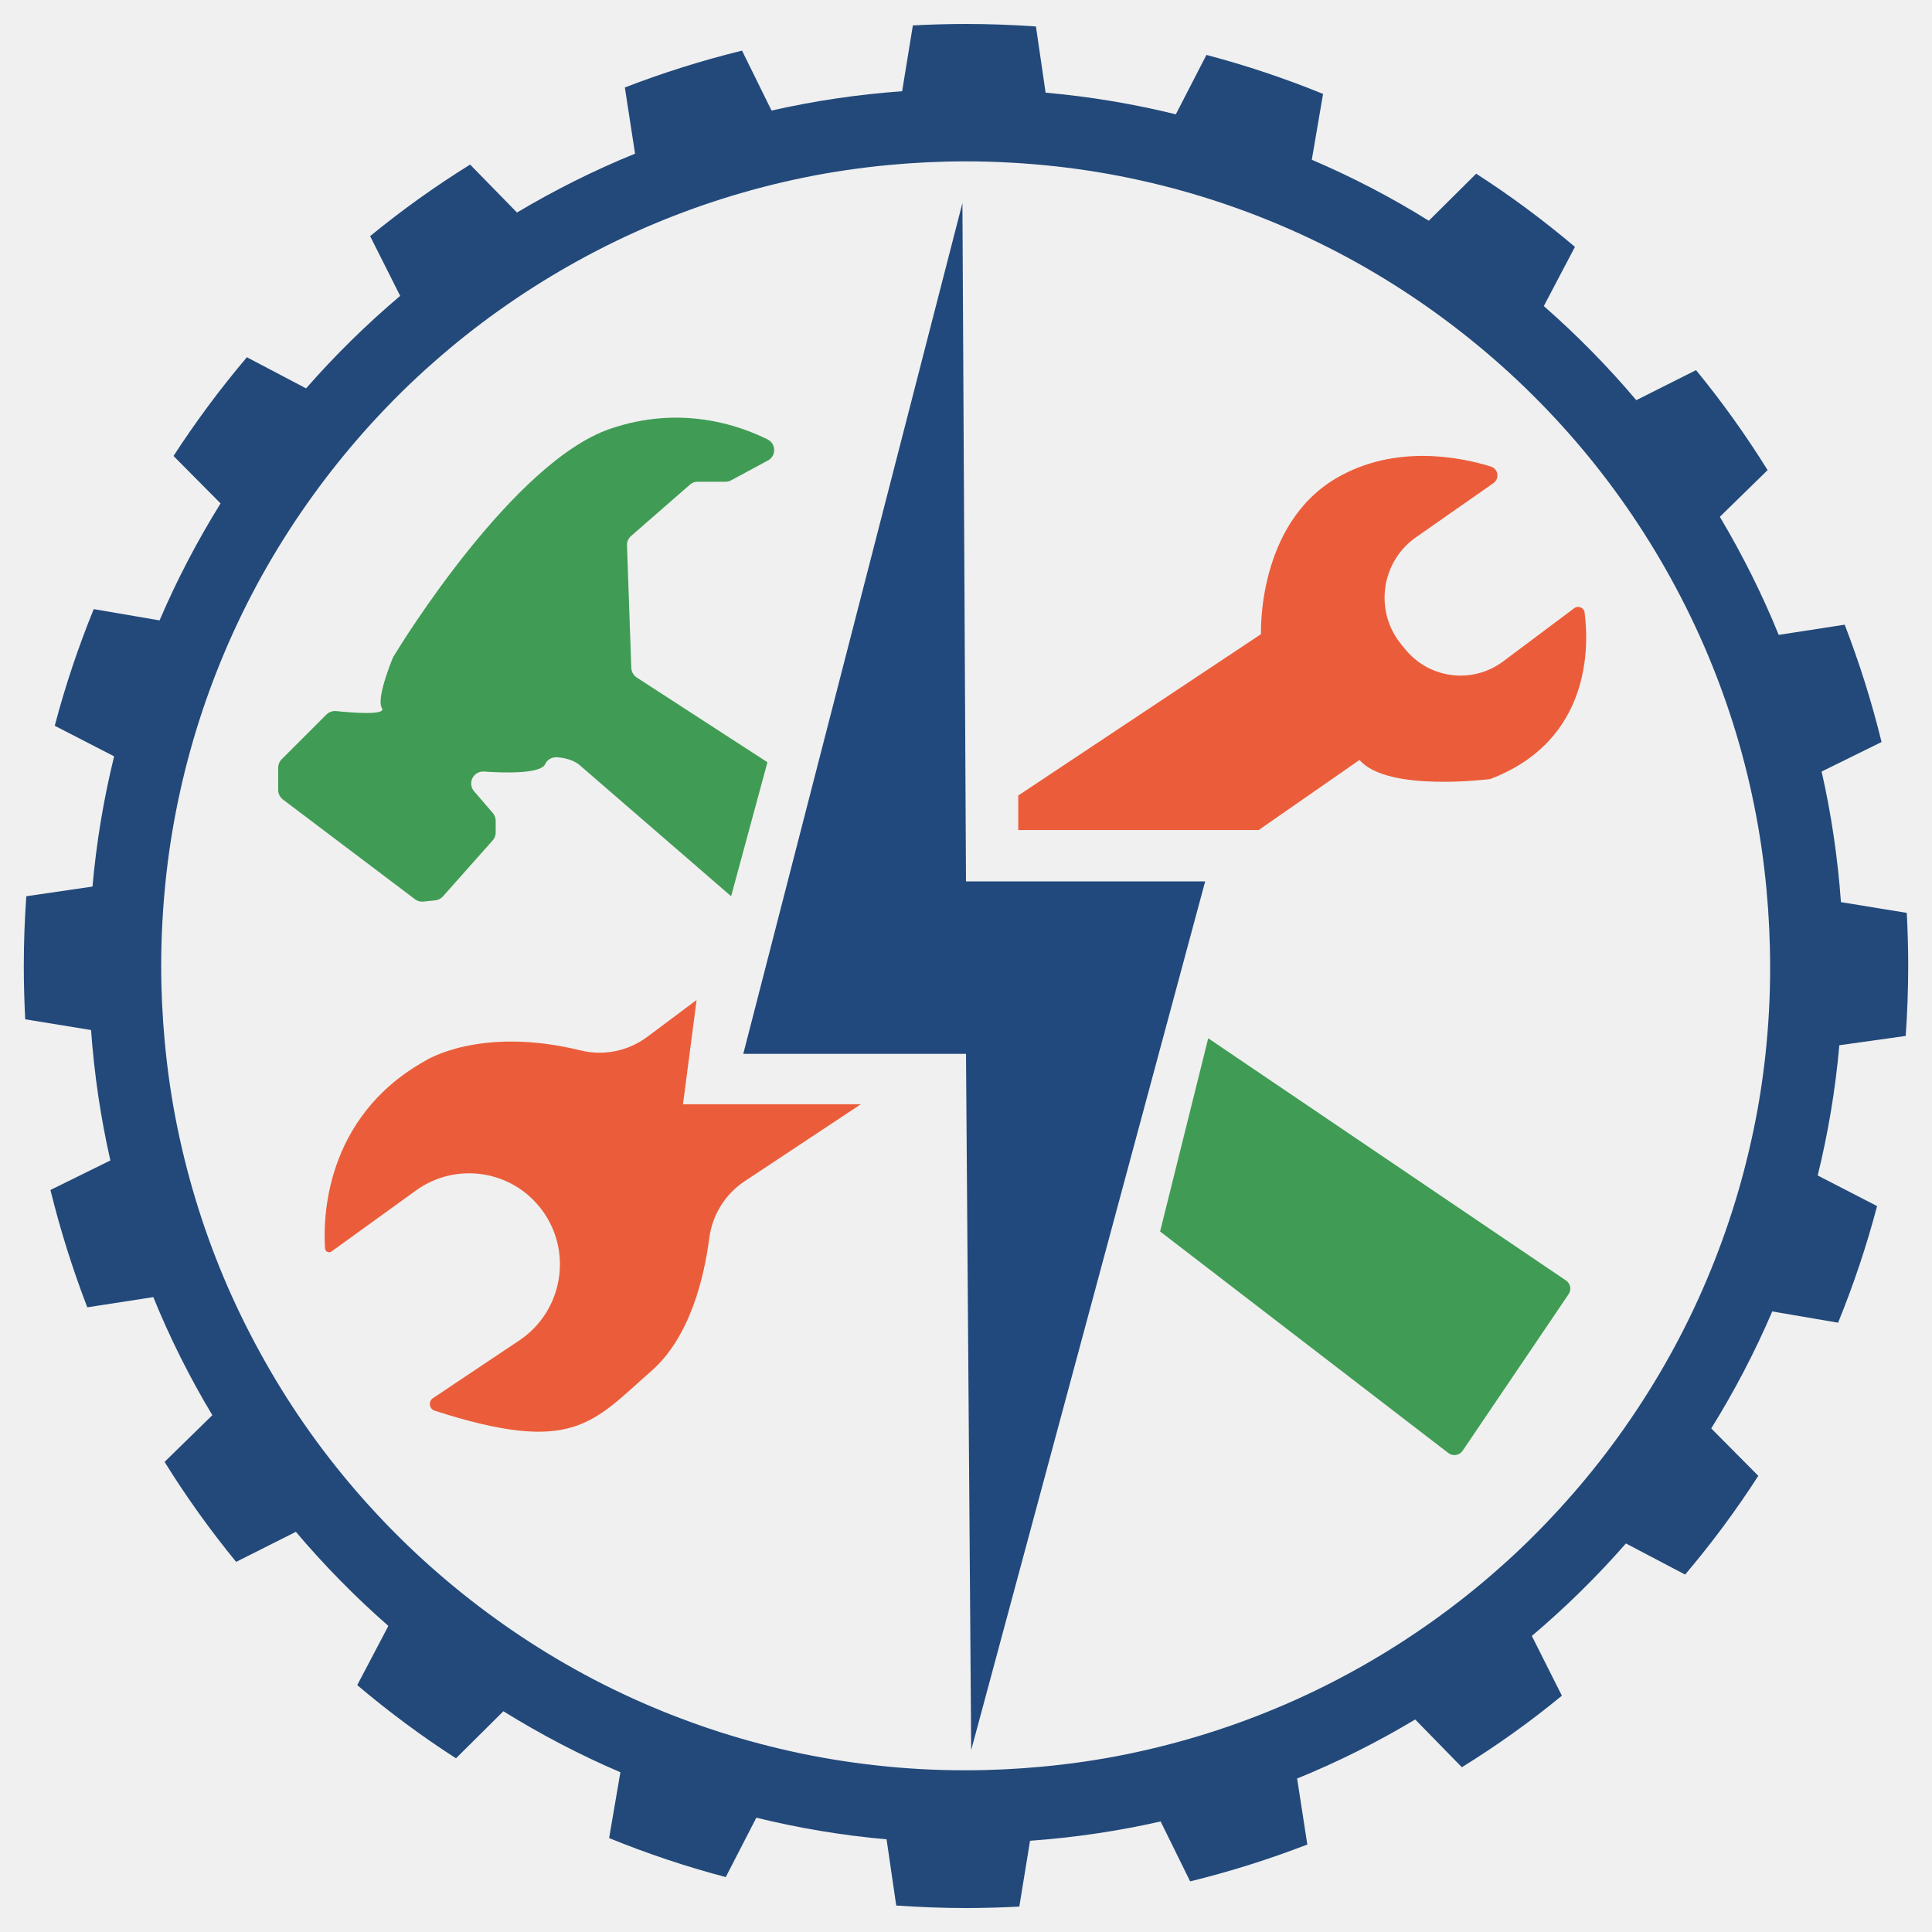
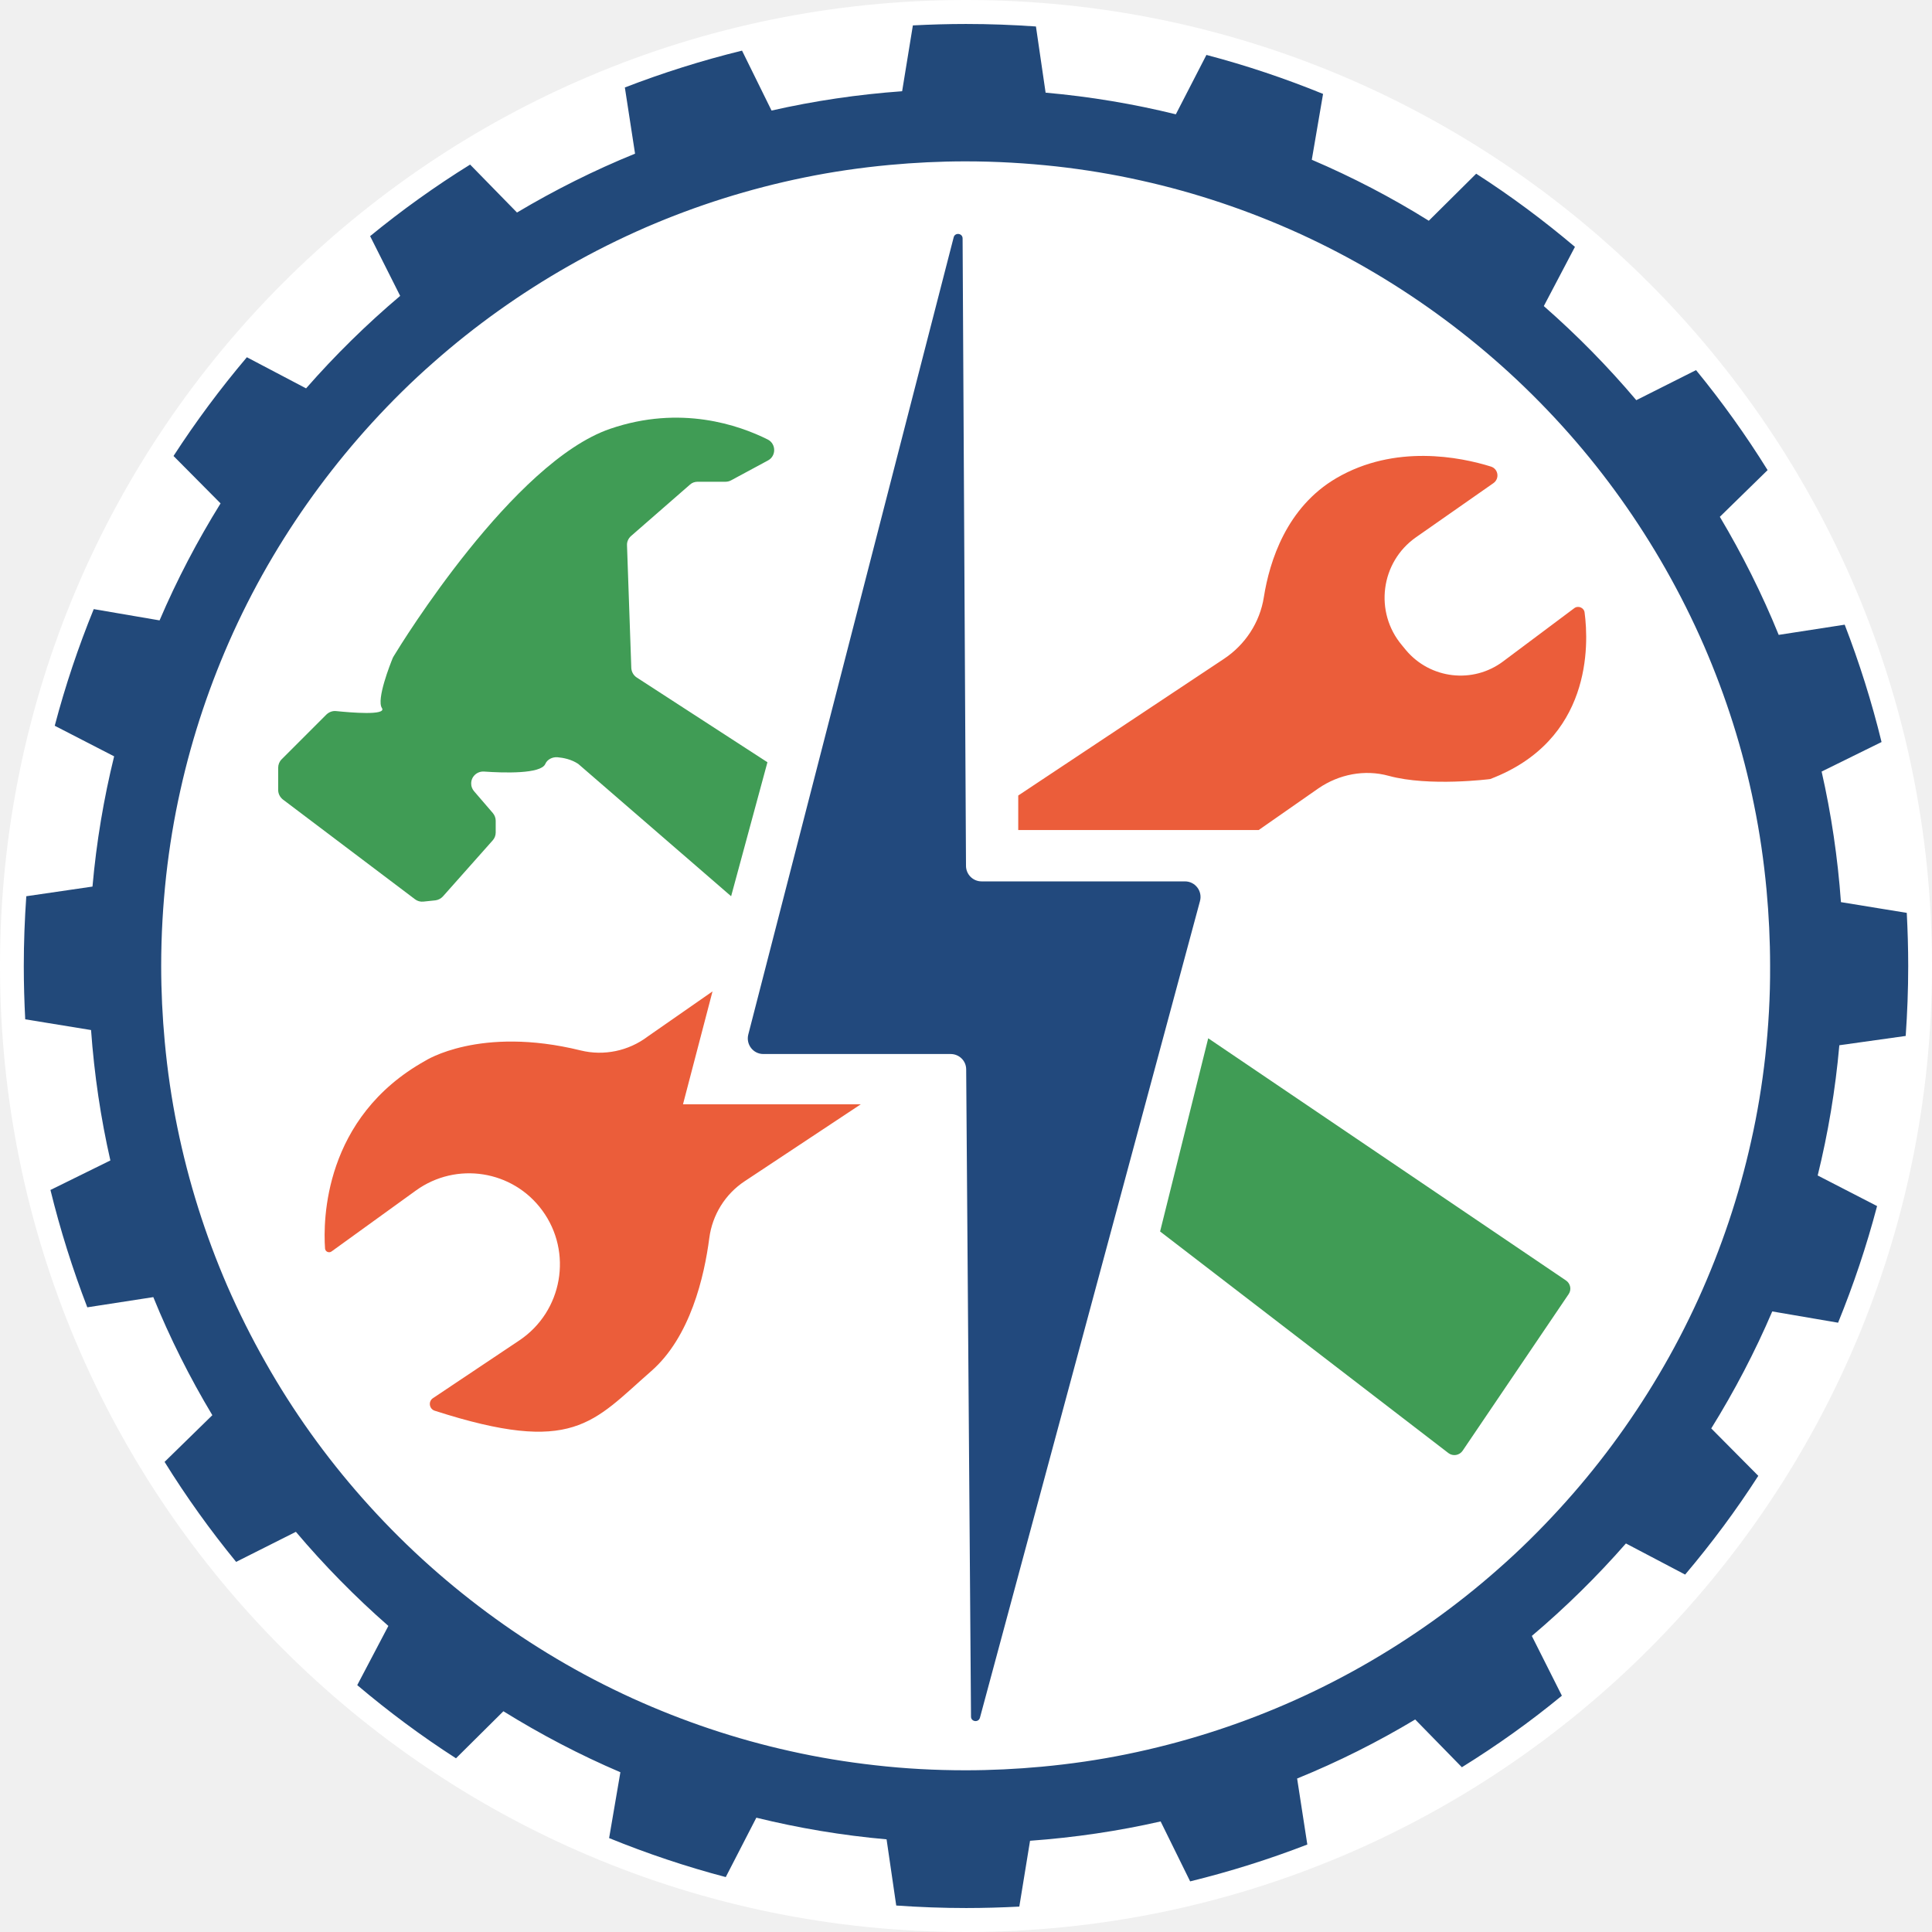
- <svg xmlns="http://www.w3.org/2000/svg" version="1.1" id="Layer_2" x="0px" y="0px" viewBox="0 0 1080 1080" style="enable-background:new 0 0 1080 1080;" xml:space="preserve">
+ <svg xmlns="http://www.w3.org/2000/svg" version="1.1" id="Layer_2_1_" x="0px" y="0px" viewBox="0 0 1080 1080" style="enable-background:new 0 0 1080 1080;" xml:space="preserve">
  <style type="text/css">
- 	.st0{fill:#22497A;}
- 	.st1{fill:#22497D;}
- 	.st2{fill:#EB5D3A;}
- 	.st3{fill:#409C55;}
+ 	.st0{fill:#FFFFFF;}
+ 	.st1{fill:#22497A;}
+ 	.st2{fill:#22497D;}
+ 	.st3{fill:#EB5D3A;}
+ 	.st4{fill:#409C55;}
</style>
-   <path class="st0" d="M1065.3,579.1c0.9-12.9,1.4-25.9,1.4-39.1c0-10-0.3-19.9-0.8-29.7l-36.8-6c-1.8-24.9-5.4-49.2-10.8-73  l33.5-16.5c-5.5-22.5-12.4-44.3-20.6-65.6l-36.9,5.7c-9.3-22.9-20.4-45-32.9-66l26.7-26.1c-12.1-19.5-25.5-38.2-40-55.9l-33.4,16.8  c-15.9-18.8-33.2-36.4-51.7-52.6l17.4-33.1c-17.5-14.8-35.9-28.5-55.2-40.9l-26.5,26.3c-20.8-13-42.7-24.4-65.4-34.1l6.3-36.8  c-21.1-8.6-42.8-15.9-65.2-21.8l-17.1,33.2c-23.6-5.8-47.9-9.9-72.8-12.1l-5.4-37c-12.9-0.9-25.9-1.4-39.1-1.4  c-10,0-19.9,0.3-29.7,0.8l-6,36.8c-24.9,1.8-49.2,5.4-73,10.8l-16.5-33.5c-22.4,5.5-44.3,12.4-65.5,20.6l5.7,37  c-22.9,9.3-45,20.4-66,32.9L262.8,92c-19.5,12.1-38.2,25.5-55.9,40l16.8,33.4c-18.8,15.9-36.4,33.2-52.6,51.7L138,199.7  c-14.8,17.5-28.5,35.9-41,55.2l26.3,26.5c-12.9,20.8-24.4,42.7-34.1,65.4l-36.8-6.3c-8.6,21.1-15.9,42.8-21.8,65.2l33.2,17.1  c-5.8,23.6-9.9,47.9-12.1,72.8l-37,5.4c-0.9,12.9-1.4,25.9-1.4,39.1c0,10,0.3,19.9,0.8,29.7l36.8,6c1.8,24.9,5.4,49.2,10.8,72.9  l-33.5,16.5c5.5,22.4,12.4,44.3,20.6,65.6l36.9-5.7c9.3,22.9,20.4,45,33,66l-26.7,26.1c12.1,19.5,25.5,38.2,40,55.9l33.4-16.8  c15.9,18.8,33.2,36.4,51.7,52.6L199.7,942c17.5,14.8,35.9,28.5,55.2,40.9l26.5-26.3c20.8,12.9,42.7,24.4,65.4,34.1l-6.3,36.8  c21.1,8.6,42.8,15.9,65.2,21.8l17.1-33.2c23.6,5.8,47.9,9.9,72.8,12.1l5.4,37c12.9,0.9,25.9,1.4,39.1,1.4c10,0,19.9-0.3,29.7-0.8  l6-36.8c24.9-1.8,49.2-5.4,73-10.8l16.5,33.5c22.4-5.5,44.3-12.4,65.5-20.6l-5.7-36.9c22.9-9.3,45-20.4,66-33l26.1,26.7  c19.5-12.1,38.2-25.4,55.9-40l-16.8-33.4c18.8-15.9,36.4-33.2,52.6-51.7l33.1,17.4c14.8-17.5,28.5-35.9,40.9-55.2l-26.3-26.5  c12.9-20.8,24.4-42.7,34.1-65.4l36.8,6.3c8.6-21.1,15.9-42.8,21.8-65.2l-33.2-17.1c5.8-23.6,9.9-47.9,12.1-72.8L1065.3,579.1z   M986.8,590.5c-1.8,16.1-4.4,31.9-7.9,47.4c-6.8,30.7-16.8,60.2-29.5,88.2c-6.7,14.7-14.1,28.9-22.3,42.7  c-15.9,26.8-34.4,51.8-55.4,74.7c-10.8,11.8-22.2,23.1-34.3,33.7c-23.2,20.5-48.6,38.6-75.7,54c-13.9,7.9-28.3,15.1-43.1,21.5  c-28.2,12.2-57.8,21.6-88.7,27.9c-15.6,3.2-31.5,5.5-47.6,7c-14,1.3-28.2,2-42.5,2c-17.1,0-33.9-0.9-50.5-2.8  c-16.1-1.8-31.9-4.4-47.5-7.9c-30.7-6.8-60.2-16.8-88.2-29.5c-14.7-6.7-28.9-14.1-42.7-22.3c-26.8-15.9-51.8-34.5-74.7-55.4  c-11.8-10.8-23.1-22.3-33.7-34.3c-20.5-23.2-38.7-48.6-54-75.7c-7.9-13.9-15.1-28.3-21.5-43c-12.2-28.2-21.6-57.8-27.9-88.7  c-3.2-15.6-5.5-31.5-7-47.6c-1.3-14-2-28.2-2-42.5c0-17.1,1-33.9,2.8-50.5c1.8-16.1,4.4-31.9,7.9-47.5c6.8-30.7,16.8-60.2,29.5-88.2  c6.7-14.7,14.1-28.9,22.3-42.7c15.9-26.8,34.5-51.8,55.4-74.7c10.8-11.8,22.2-23.1,34.3-33.7c23.2-20.5,48.6-38.6,75.7-54  c13.9-7.9,28.3-15.1,43-21.5c28.2-12.2,57.8-21.6,88.7-27.9c15.6-3.2,31.5-5.5,47.6-7c14-1.3,28.2-2,42.5-2c17.1,0,33.9,1,50.5,2.8  c16.1,1.8,31.9,4.4,47.5,7.9c30.7,6.8,60.2,16.8,88.2,29.5c14.7,6.7,28.9,14.1,42.7,22.3c26.8,15.9,51.8,34.5,74.7,55.4  c11.8,10.8,23.1,22.3,33.7,34.3c20.5,23.2,38.6,48.6,54,75.7c7.9,13.9,15.1,28.3,21.5,43c12.2,28.2,21.7,57.8,27.9,88.7  c3.2,15.6,5.5,31.5,7,47.6c1.3,14,2,28.2,2,42.5C989.6,557.1,988.6,573.9,986.8,590.5z" />
-   <polygon class="st1" points="540,492.7 673.7,492.7 542.9,978.3 540,589.1 415.5,589.1 538,113.5 " />
-   <path class="st2" d="M381.8,617.3h99.4l-64.9,43c-10.9,7.2-18.1,18.8-19.8,31.8c-2.8,21.5-10.6,55.3-32.5,74.4  c-32.7,28.6-43.4,47.1-121,22.1c-3.1-1-3.7-5.2-1-7l48.3-32.3c24.2-16.2,30-49.3,12.8-72.7l0,0c-16.5-22.5-48-27.4-70.6-11.1  l-47.2,34.1c-1.4,1-3.5,0.1-3.6-1.7c-1.1-15.6-0.8-73.2,56-104.9c0,0,30.4-19.7,86.9-5.8c13,3.2,26.8,0.3,37.5-7.8l27.3-20.4  L381.8,617.3z" />
-   <path class="st2" d="M569.2,464.1v-19.4l135.7-90.2c0,0-2.4-61.1,42.1-87.2c32.8-19.2,69.4-11.8,86.4-6.5c4.2,1.3,5,6.8,1.4,9.3  l-43.2,30.2c-19.9,13.9-23.5,41.9-7.9,60.4l2.3,2.8c13.6,16.1,37.4,18.9,54.3,6.2l39.7-29.7c2.2-1.7,5.5-0.3,5.8,2.4  c2.4,18,4.1,71.5-52.8,93.1c0,0-57.6,7.5-73-10.7l-56.4,39.2H569.2z" />
-   <path class="st3" d="M408.7,501l20.3-74.9l-73.1-47.4c-1.8-1.2-2.9-3.2-3-5.3l-2.4-68.6c-0.1-2,0.8-3.9,2.3-5.2l32.9-28.7  c1.2-1.1,2.7-1.6,4.3-1.6h15.6c1.1,0,2.2-0.3,3.1-0.8l20.6-11.1c4.7-2.5,4.6-9.3-0.1-11.7c-16-8-48.7-19.5-88.1-6  c-54.1,18.5-116.5,119.6-121,127.1c-0.2,0.3-0.3,0.6-0.5,0.9c-1.4,3.4-9.3,23.3-6.1,28.1c2.8,4.3-17.7,2.5-25.6,1.7  c-2-0.2-3.9,0.5-5.4,1.9l-25.1,25.1c-1.2,1.2-1.9,2.9-1.9,4.7v12.4c0,2.1,1,4,2.6,5.3l73.9,55.8c1.3,1,3,1.5,4.7,1.3l6.7-0.7  c1.6-0.2,3.1-1,4.2-2.2l27.8-31.3c1.1-1.2,1.7-2.8,1.7-4.4v-6.6c0-1.6-0.6-3.1-1.6-4.3l-10.5-12.2c-1-1.2-1.6-2.6-1.6-4.2v0  c-0.1-3.9,3.2-7,7.1-6.8c11.2,0.8,31.8,1.4,34.3-4.2c1.1-2.6,4-4,6.8-3.8c3.5,0.3,7.8,1.2,11.6,3.7c0.3,0.2,0.5,0.4,0.7,0.6  L408.7,501z" />
-   <path class="st3" d="M648.5,688.4l26.9-108l200,135.4c2.5,1.7,3.2,5.1,1.5,7.6l-59.3,87.6c-1.8,2.6-5.4,3.2-7.9,1.3L648.5,688.4z" />
+   <path class="st0" d="M540,1080L540,1080C241.8,1080,0,838.2,0,540v0C0,241.8,241.8,0,540,0h0c298.2,0,540,241.8,540,540v0  C1080,838.2,838.2,1080,540,1080z" />
+   <path class="st1" d="M1065.3,579.1c0.9-12.9,1.4-25.9,1.4-39.1c0-10-0.3-19.9-0.8-29.7l-36.8-6c-1.8-24.9-5.4-49.2-10.8-73  l33.5-16.5c-5.5-22.5-12.4-44.3-20.6-65.6l-36.9,5.7c-9.3-22.9-20.4-45-32.9-66l26.7-26.1c-12.1-19.5-25.5-38.2-40-55.9l-33.4,16.8  c-15.9-18.8-33.2-36.4-51.7-52.6l17.4-33.1c-17.5-14.8-35.9-28.5-55.2-40.9l-26.5,26.3c-20.8-13-42.7-24.4-65.4-34.1l6.3-36.8  c-21.1-8.6-42.8-15.9-65.2-21.8l-17.1,33.2c-23.6-5.8-47.9-9.9-72.8-12.1l-5.4-37c-12.9-0.9-25.9-1.4-39.1-1.4  c-10,0-19.9,0.3-29.7,0.8l-6,36.8c-24.9,1.8-49.2,5.4-73,10.8l-16.5-33.5c-22.4,5.5-44.3,12.4-65.5,20.6l5.7,37  c-22.9,9.3-45,20.4-66,32.9L262.8,92c-19.5,12.1-38.2,25.5-55.9,40l16.8,33.4c-18.8,15.9-36.4,33.2-52.6,51.7L138,199.7  c-14.8,17.5-28.5,35.9-41,55.2l26.3,26.5c-12.9,20.8-24.4,42.7-34.1,65.4l-36.8-6.3c-8.6,21.1-15.9,42.8-21.8,65.2l33.2,17.1  c-5.8,23.6-9.9,47.9-12.1,72.8l-37,5.4c-0.9,12.9-1.4,25.9-1.4,39.1c0,10,0.3,19.9,0.8,29.7l36.8,6c1.8,24.9,5.4,49.2,10.8,72.9  l-33.5,16.5c5.5,22.4,12.4,44.3,20.6,65.6l36.9-5.7c9.3,22.9,20.4,45,33,66L92,817.2c12.1,19.5,25.5,38.2,40,55.9l33.4-16.8  c15.9,18.8,33.2,36.4,51.7,52.6L199.7,942c17.5,14.8,35.9,28.5,55.2,40.9l26.5-26.3c20.8,12.9,42.7,24.4,65.4,34.1l-6.3,36.8  c21.1,8.6,42.8,15.9,65.2,21.8l17.1-33.2c23.6,5.8,47.9,9.9,72.8,12.1l5.4,37c12.9,0.9,25.9,1.4,39.1,1.4c10,0,19.9-0.3,29.7-0.8  l6-36.8c24.9-1.8,49.2-5.4,73-10.8l16.5,33.5c22.4-5.5,44.3-12.4,65.5-20.6l-5.7-36.9c22.9-9.3,45-20.4,66-33l26.1,26.7  c19.5-12.1,38.2-25.4,55.9-40l-16.8-33.4c18.8-15.9,36.4-33.2,52.6-51.7l33.1,17.4c14.8-17.5,28.5-35.9,40.9-55.2l-26.3-26.5  c12.9-20.8,24.4-42.7,34.1-65.4l36.8,6.3c8.6-21.1,15.9-42.8,21.8-65.2l-33.2-17.1c5.8-23.6,9.9-47.9,12.1-72.8L1065.3,579.1z   M986.8,590.5c-1.8,16.1-4.4,31.9-7.9,47.4c-6.8,30.7-16.8,60.2-29.5,88.2c-6.7,14.7-14.1,28.9-22.3,42.7  c-15.9,26.8-34.4,51.8-55.4,74.7c-10.8,11.8-22.2,23.1-34.3,33.7c-23.2,20.5-48.6,38.6-75.7,54c-13.9,7.9-28.3,15.1-43.1,21.5  c-28.2,12.2-57.8,21.6-88.7,27.9c-15.6,3.2-31.5,5.5-47.6,7c-14,1.3-28.2,2-42.5,2c-17.1,0-33.9-0.9-50.5-2.8  c-16.1-1.8-31.9-4.4-47.5-7.9c-30.7-6.8-60.2-16.8-88.2-29.5c-14.7-6.7-28.9-14.1-42.7-22.3c-26.8-15.9-51.8-34.5-74.7-55.4  c-11.8-10.8-23.1-22.3-33.7-34.3c-20.5-23.2-38.7-48.6-54-75.7c-7.9-13.9-15.1-28.3-21.5-43c-12.2-28.2-21.6-57.8-27.9-88.7  c-3.2-15.6-5.5-31.5-7-47.6c-1.3-14-2-28.2-2-42.5c0-17.1,1-33.9,2.8-50.5c1.8-16.1,4.4-31.9,7.9-47.5c6.8-30.7,16.8-60.2,29.5-88.2  c6.7-14.7,14.1-28.9,22.3-42.7c15.9-26.8,34.5-51.8,55.4-74.7c10.8-11.8,22.2-23.1,34.3-33.7c23.2-20.5,48.6-38.6,75.7-54  c13.9-7.9,28.3-15.1,43-21.5c28.2-12.2,57.8-21.6,88.7-27.9c15.6-3.2,31.5-5.5,47.6-7c14-1.3,28.2-2,42.5-2c17.1,0,33.9,1,50.5,2.8  c16.1,1.8,31.9,4.4,47.5,7.9c30.7,6.8,60.2,16.8,88.2,29.5c14.7,6.7,28.9,14.1,42.7,22.3c26.8,15.9,51.8,34.5,74.7,55.4  c11.8,10.8,23.1,22.3,33.7,34.3c20.5,23.2,38.6,48.6,54,75.7c7.9,13.9,15.1,28.3,21.5,43c12.2,28.2,21.7,57.8,27.9,88.7  c3.2,15.6,5.5,31.5,7,47.6c1.3,14,2,28.2,2,42.5C989.6,557.1,988.6,573.9,986.8,590.5z" />
+   <path class="st2" d="M548.7,492.7h113.7c5.7,0,9.9,5.4,8.4,11l-123,456.5c-0.8,2.9-5,2.3-5-0.6l-2.7-361.8c0-4.8-3.9-8.6-8.7-8.6  H426.7c-5.7,0-9.8-5.4-8.4-10.9l114.8-445.6c0.7-2.9,5-2.4,5,0.6L540,484C540,488.8,543.9,492.7,548.7,492.7z" />
+   <path class="st3" d="M381.8,617.3h99.4l-64.9,43c-10.9,7.2-18.1,18.8-19.8,31.8c-2.8,21.5-10.6,55.3-32.5,74.4  c-32.7,28.6-43.4,47.1-121,22.1c-3.1-1-3.7-5.2-1-7l48.3-32.3c24.2-16.2,30-49.3,12.8-72.7l0,0c-16.5-22.5-48-27.4-70.6-11.1  l-47.2,34.1c-1.4,1-3.5,0.1-3.6-1.7c-1.1-15.6-0.8-73.2,56-104.9c0,0,30.4-19.7,86.9-5.8c13,3.2,26.8,0.3,37.5-7.8l36.2-25.2  L381.8,617.3z" />
+   <path class="st3" d="M569.2,464.1v-19.4l115-76.4c11.9-7.9,20.1-20.4,22.3-34.5c3.2-20.2,12.7-50.2,40.5-66.5  c32.8-19.2,69.4-11.8,86.4-6.5c4.2,1.3,5,6.8,1.4,9.3l-43.2,30.2c-19.9,13.9-23.5,41.9-7.9,60.4l2.3,2.8  c13.6,16.1,37.4,18.9,54.3,6.2L880,340c2.2-1.7,5.5-0.3,5.8,2.4c2.4,18,4.1,71.5-52.8,93.1c0,0-34,4.4-56.7-1.8  c-13.4-3.7-27.8-0.9-39.3,7L703.6,464H569.2V464.1z" />
+   <path class="st4" d="M408.7,501l20.3-74.9l-73.1-47.4c-1.8-1.2-2.9-3.2-3-5.3l-2.4-68.6c-0.1-2,0.8-3.9,2.3-5.2l32.9-28.7  c1.2-1.1,2.7-1.6,4.3-1.6h15.6c1.1,0,2.2-0.3,3.1-0.8l20.6-11.1c4.7-2.5,4.6-9.3-0.1-11.7c-16-8-48.7-19.5-88.1-6  c-54.1,18.5-116.5,119.6-121,127.1c-0.2,0.3-0.3,0.6-0.5,0.9c-1.4,3.4-9.3,23.3-6.1,28.1c2.8,4.3-17.7,2.5-25.6,1.7  c-2-0.2-3.9,0.5-5.4,1.9l-25.1,25.1c-1.2,1.2-1.9,2.9-1.9,4.7v12.4c0,2.1,1,4,2.6,5.3l73.9,55.8c1.3,1,3,1.5,4.7,1.3l6.7-0.7  c1.6-0.2,3.1-1,4.2-2.2l27.8-31.3c1.1-1.2,1.7-2.8,1.7-4.4v-6.6c0-1.6-0.6-3.1-1.6-4.3L265,442.3c-1-1.2-1.6-2.6-1.6-4.2l0,0  c-0.1-3.9,3.2-7,7.1-6.8c11.2,0.8,31.8,1.4,34.3-4.2c1.1-2.6,4-4,6.8-3.8c3.5,0.3,7.8,1.2,11.6,3.7c0.3,0.2,0.5,0.4,0.7,0.6  L408.7,501z" />
+   <path class="st4" d="M648.5,688.4l26.9-108l200,135.4c2.5,1.7,3.2,5.1,1.5,7.6L817.6,811c-1.8,2.6-5.4,3.2-7.9,1.3L648.5,688.4z" />
</svg>
